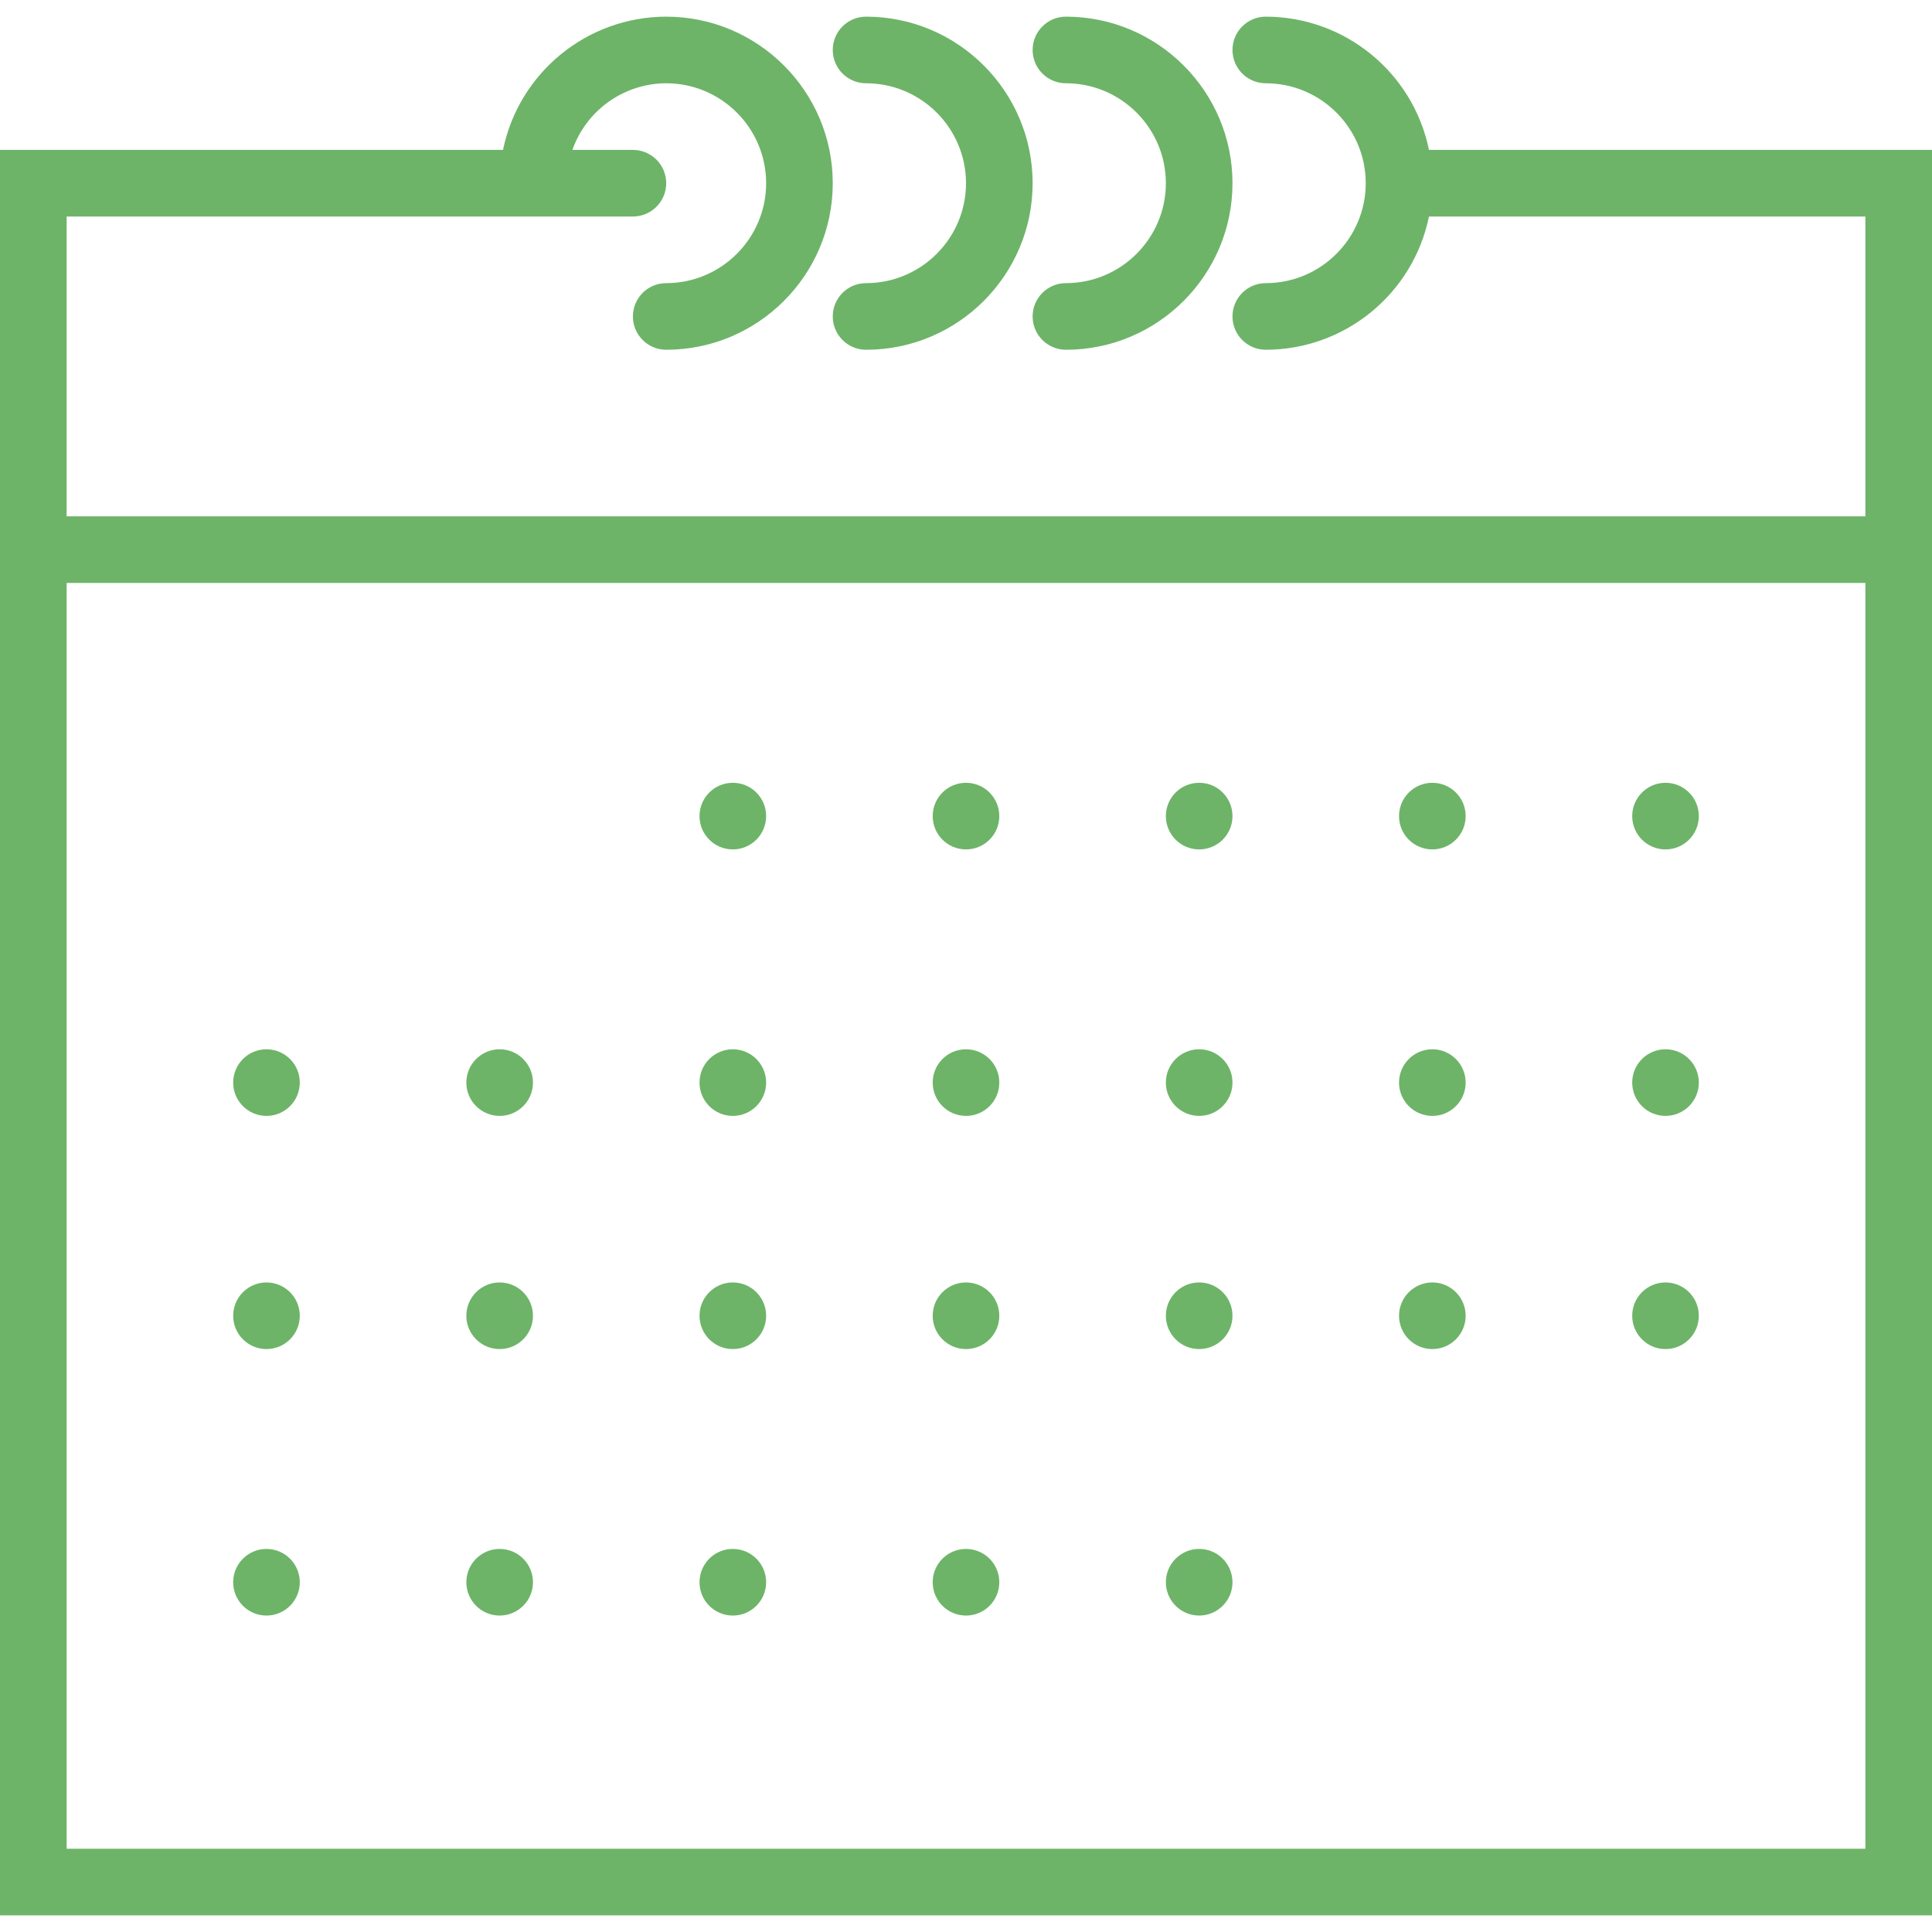
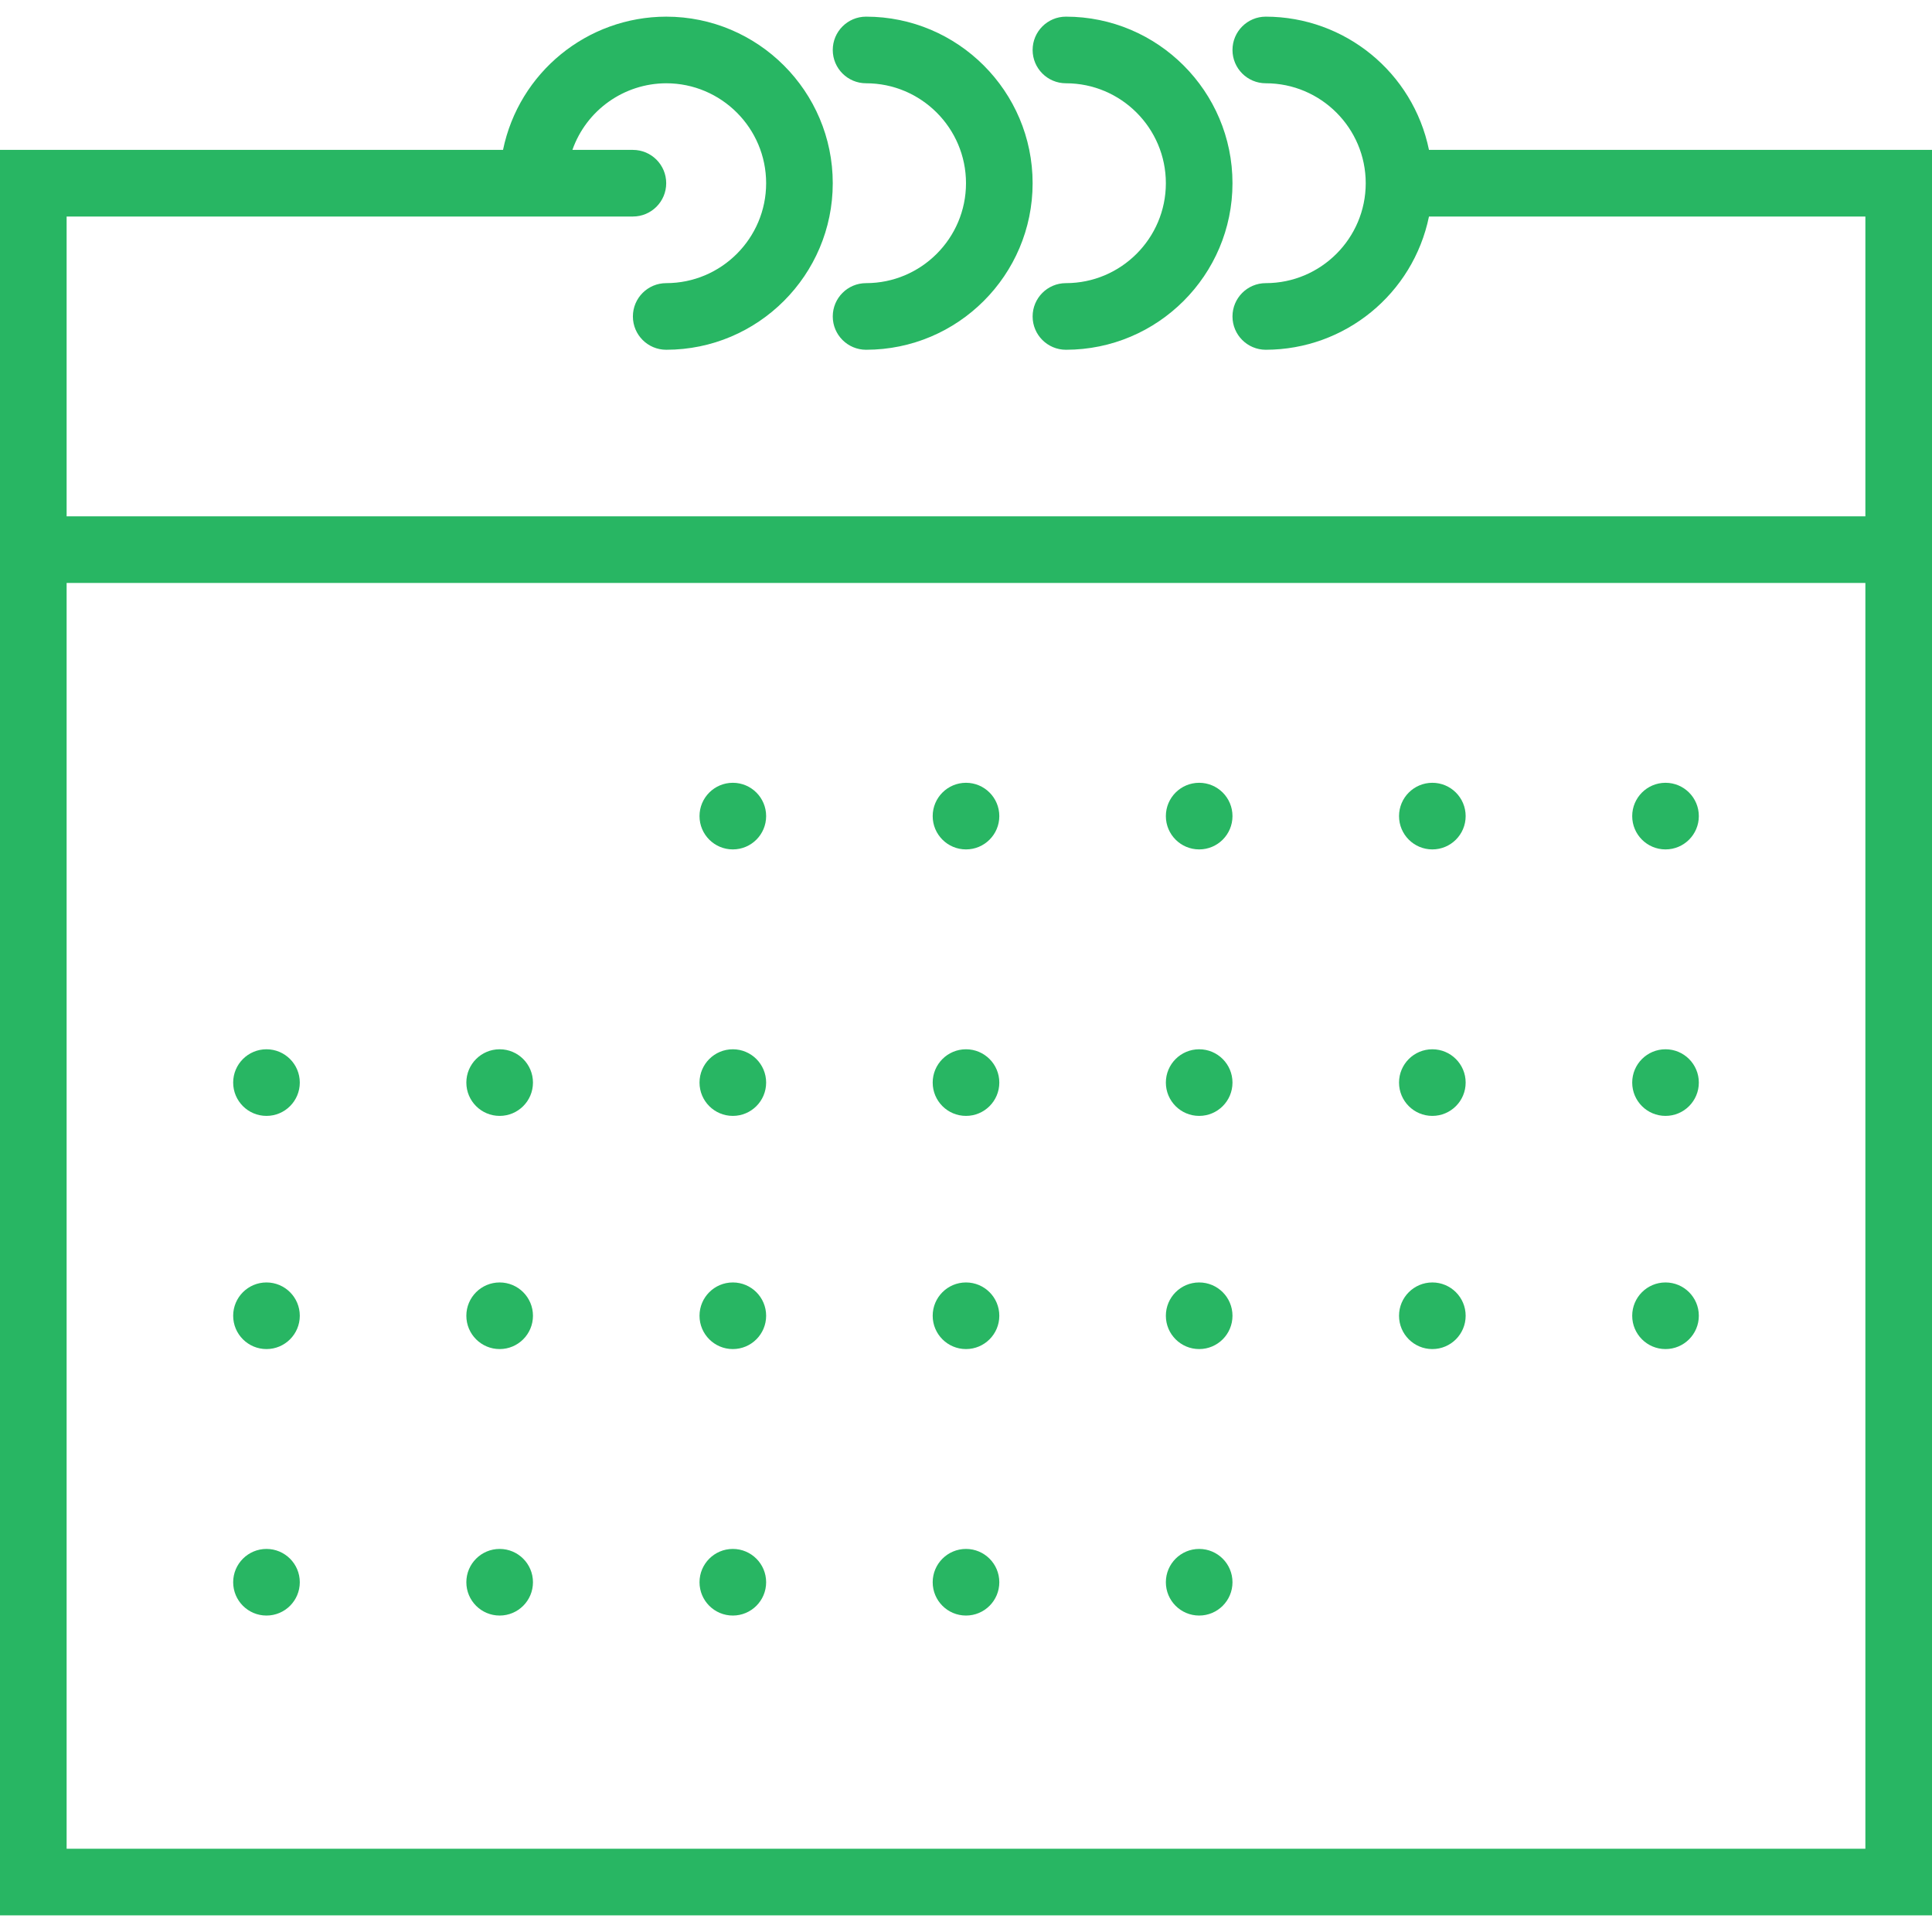
- <svg xmlns="http://www.w3.org/2000/svg" viewBox="0 0 58 58" fill="#6db468">
+ <svg xmlns="http://www.w3.org/2000/svg" viewBox="0 0 58 58" fill="#28b663">
  <path d="M42.899 4.5A5.009 5.009 0 0 0 38 .5a1 1 0 1 0 0 2c1.654 0 3 1.346 3 3s-1.346 3-3 3a1 1 0 1 0 0 2 5.01 5.01 0 0 0 4.899-4H56v9H2v-9h17a1 1 0 1 0 0-2h-1.816A2.995 2.995 0 0 1 20 2.5c1.654 0 3 1.346 3 3s-1.346 3-3 3a1 1 0 1 0 0 2c2.757 0 5-2.243 5-5s-2.243-5-5-5a5.01 5.01 0 0 0-4.899 4H0v53h58v-53H42.899zM56 55.5H2v-38h54v38z" />
  <path d="M26 2.5c1.654 0 3 1.346 3 3s-1.346 3-3 3a1 1 0 1 0 0 2c2.757 0 5-2.243 5-5s-2.243-5-5-5a1 1 0 1 0 0 2z" />
  <path d="M32 2.5c1.654 0 3 1.346 3 3s-1.346 3-3 3a1 1 0 1 0 0 2c2.757 0 5-2.243 5-5s-2.243-5-5-5a1 1 0 1 0 0 2z" />
  <circle cx="22" cy="24.5" r="1" />
  <circle cx="29" cy="24.5" r="1" />
  <circle cx="36" cy="24.5" r="1" />
  <circle cx="43" cy="24.5" r="1" />
  <circle cx="50" cy="24.5" r="1" />
  <circle cx="8" cy="32.5" r="1" />
  <circle cx="15" cy="32.5" r="1" />
  <circle cx="22" cy="32.5" r="1" />
  <circle cx="29" cy="32.5" r="1" />
  <circle cx="36" cy="32.5" r="1" />
  <circle cx="43" cy="32.5" r="1" />
  <circle cx="50" cy="32.5" r="1" />
  <circle cx="8" cy="39.5" r="1" />
  <circle cx="15" cy="39.5" r="1" />
  <circle cx="22" cy="39.5" r="1" />
  <circle cx="29" cy="39.5" r="1" />
  <circle cx="36" cy="39.5" r="1" />
  <circle cx="43" cy="39.5" r="1" />
  <circle cx="50" cy="39.5" r="1" />
  <circle cx="8" cy="47.5" r="1" />
  <circle cx="15" cy="47.5" r="1" />
  <circle cx="22" cy="47.5" r="1" />
  <circle cx="29" cy="47.5" r="1" />
  <circle cx="36" cy="47.5" r="1" />
</svg>
